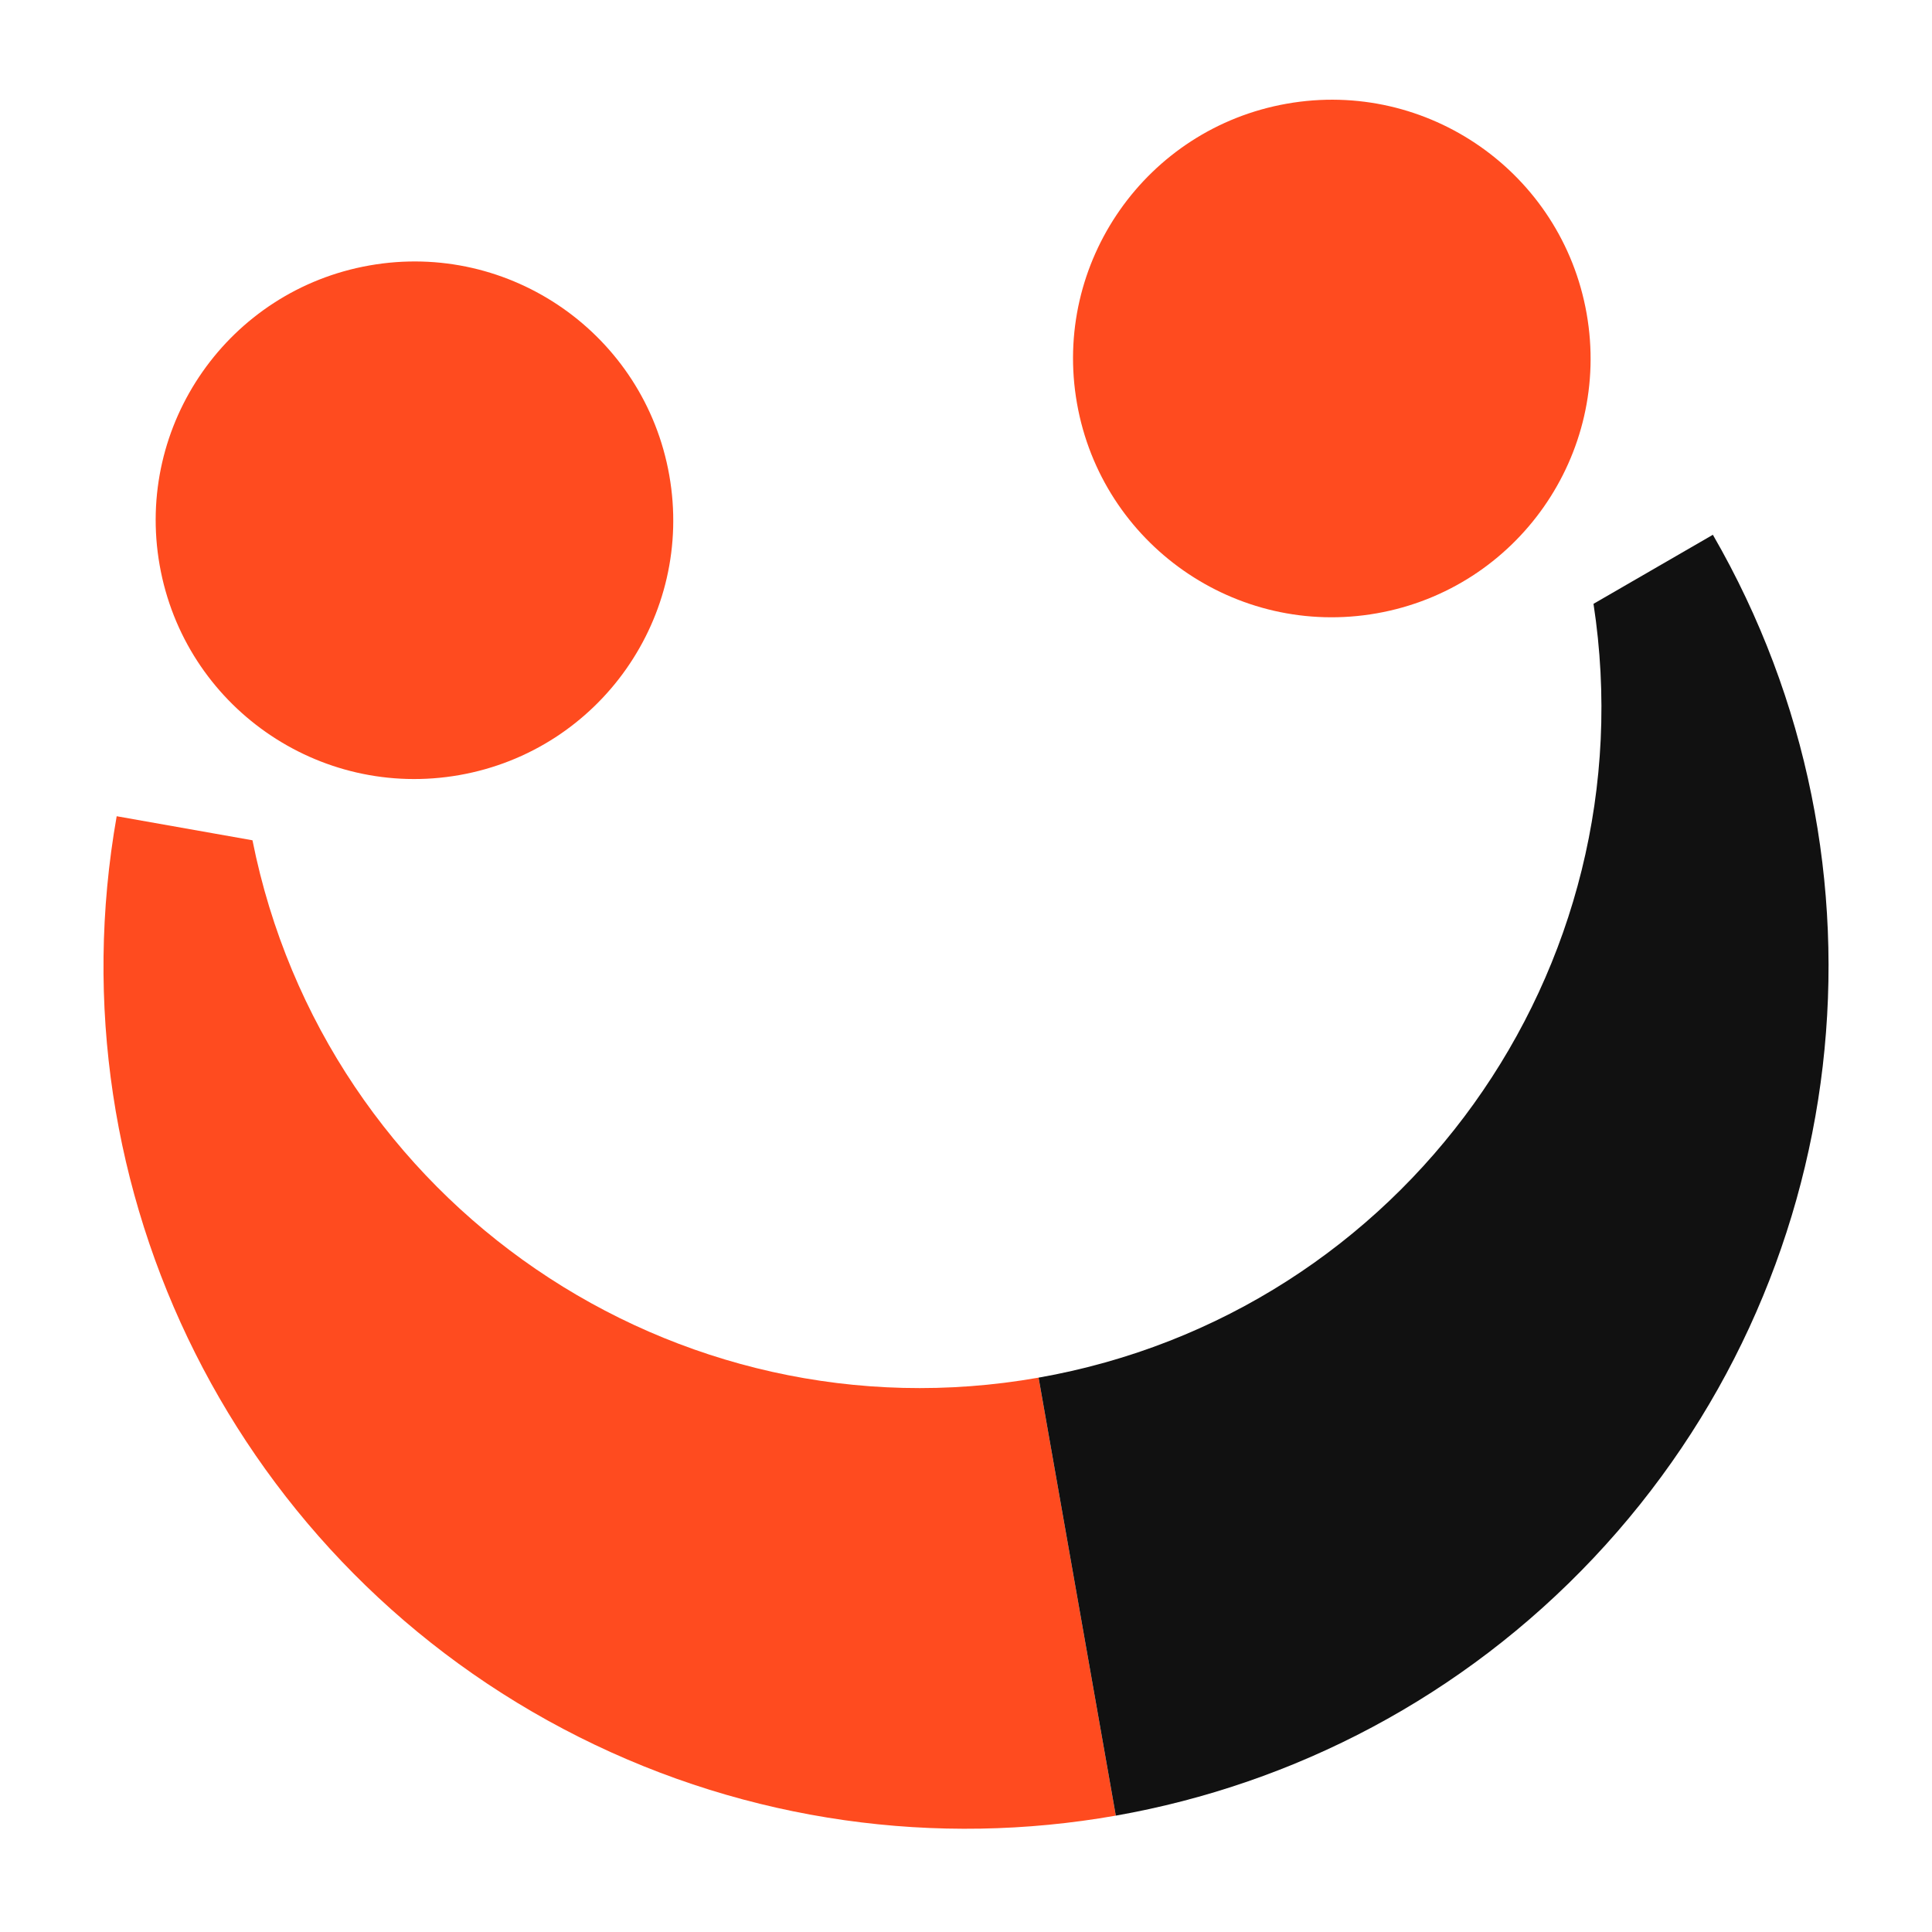
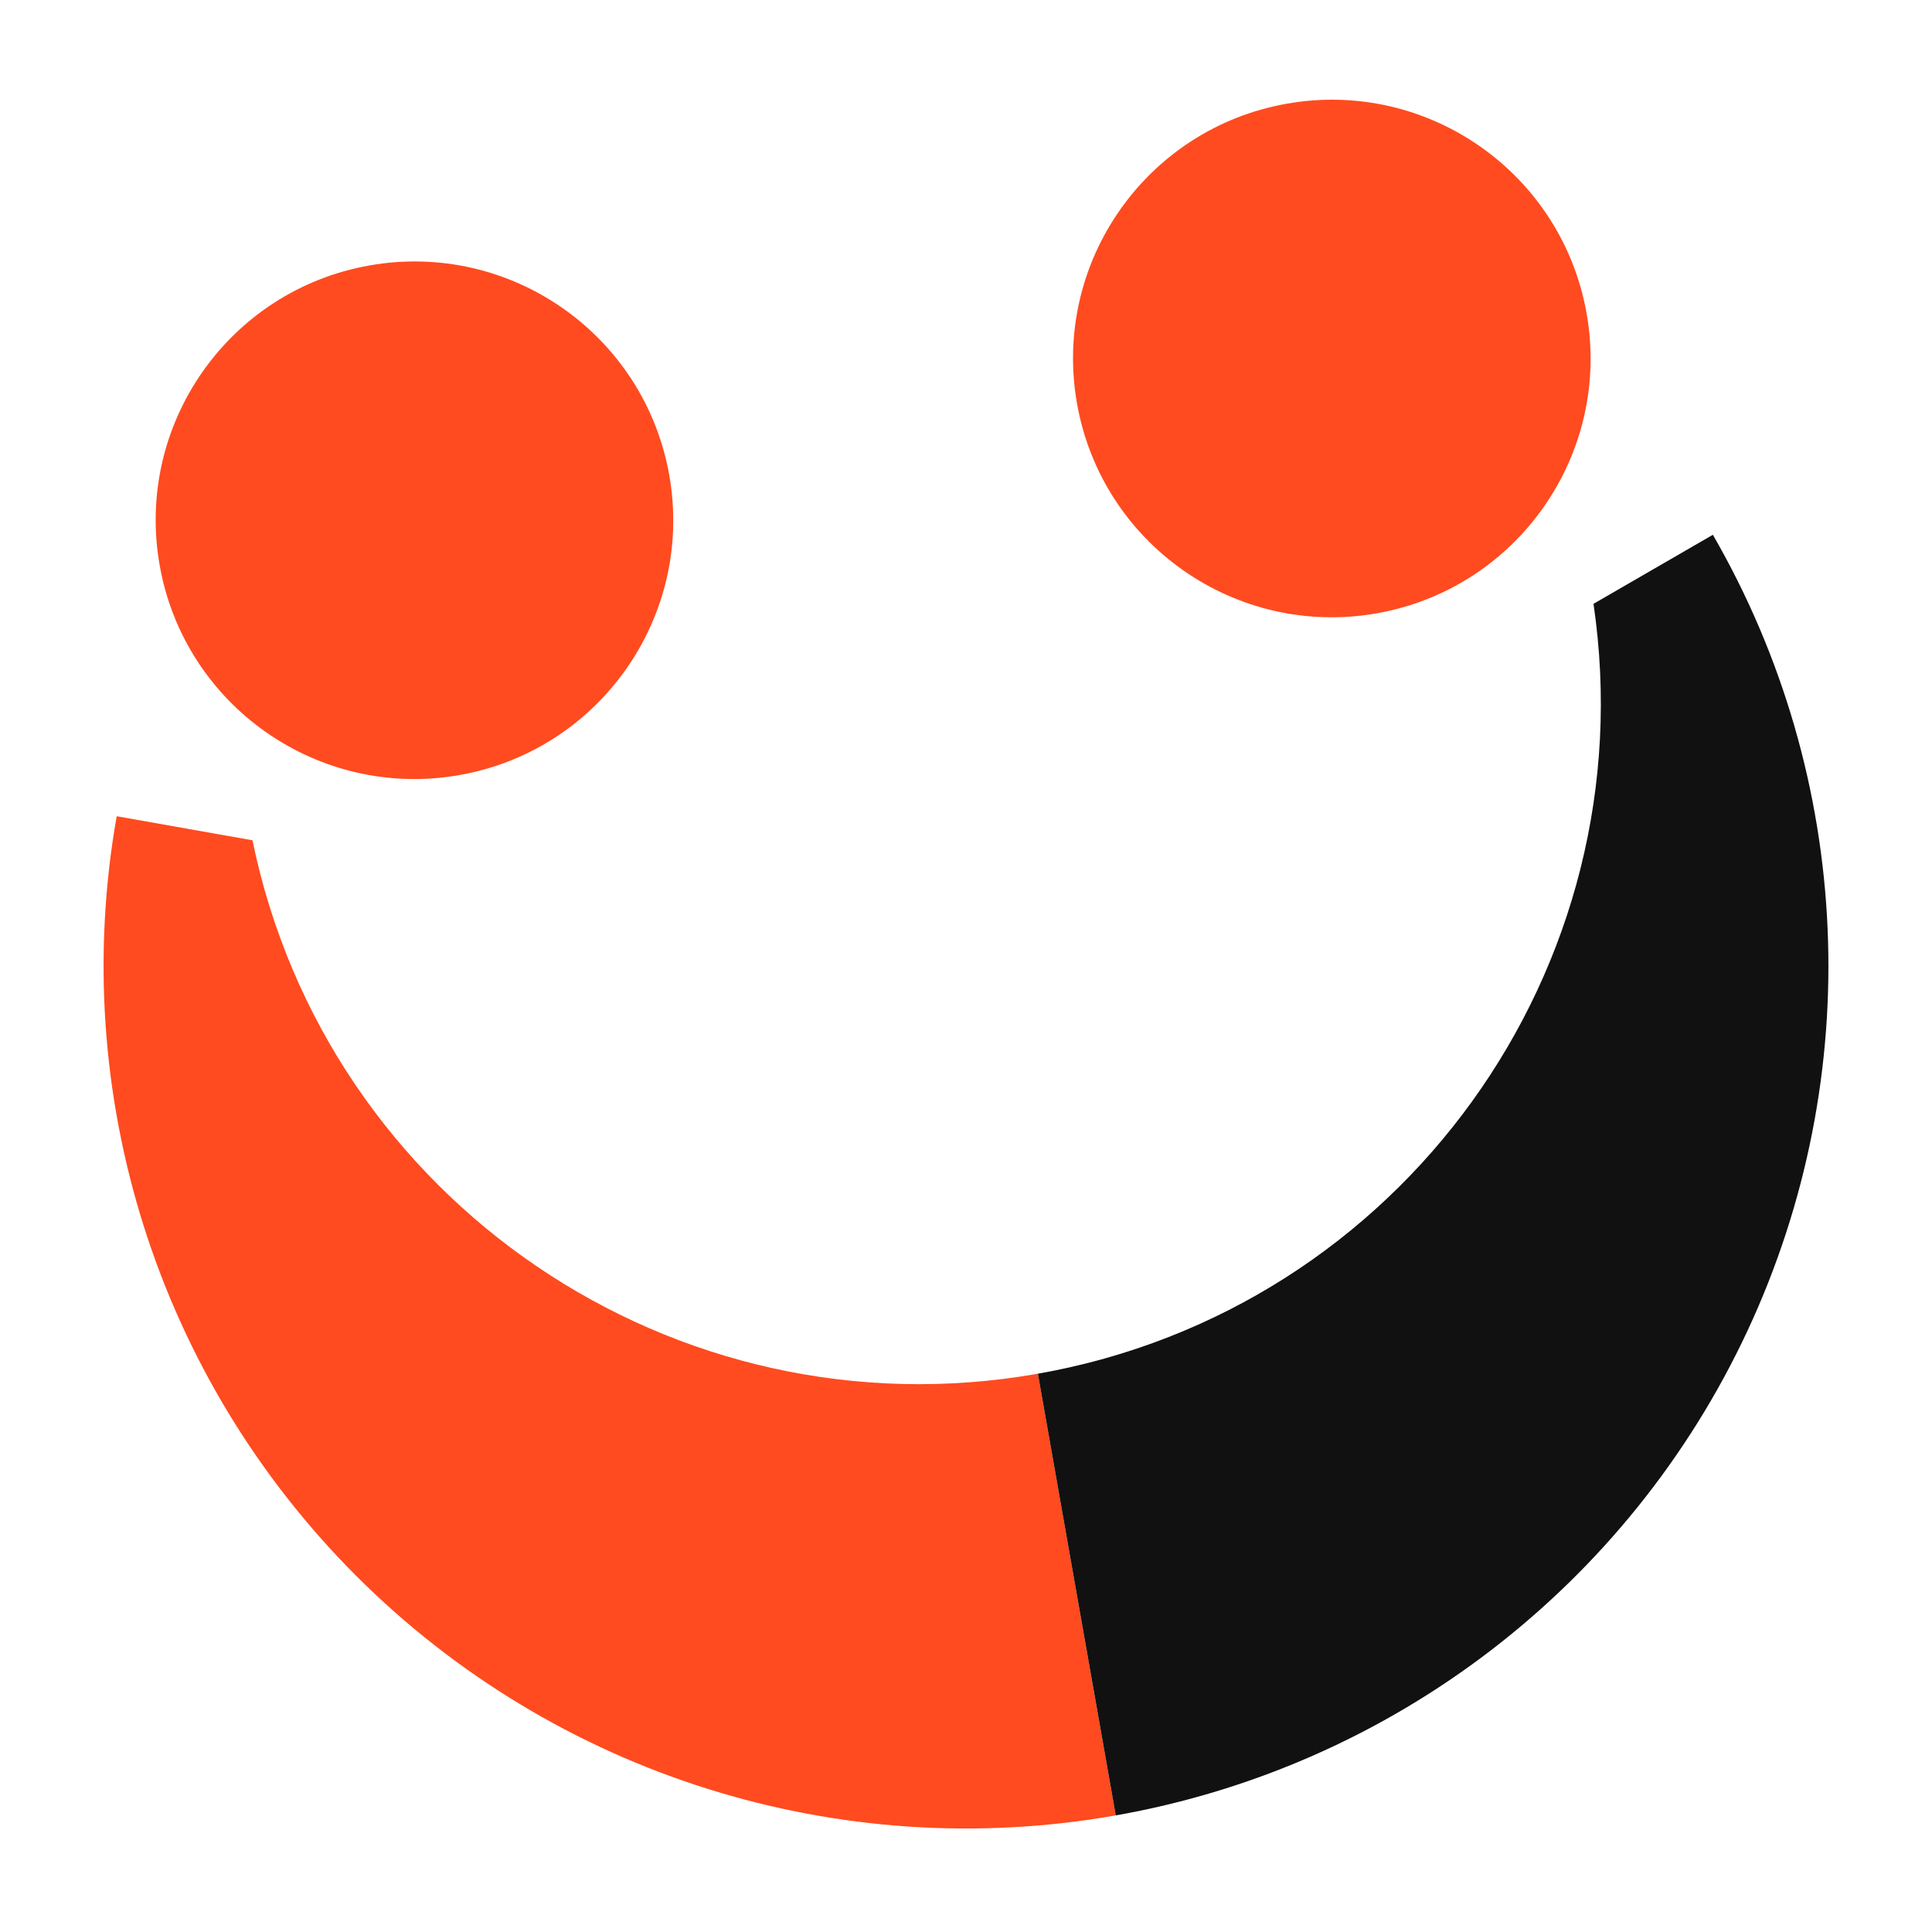
<svg xmlns="http://www.w3.org/2000/svg" viewBox="-6 -6 112 112" role="img" aria-label="Símbolo Tinindo">
  <g transform="rotate(-10 50 50)">
-     <defs>
-       <clipPath id="sL">
-         <path d="M-30,-30L50,-30L50,60L50,110L50,130L-30,130Z" />
-       </clipPath>
-       <clipPath id="sR">
-         <path d="M130,-30L50,-30L50,60L50,110L50,130L130,130Z" />
-       </clipPath>
-     </defs>
-     <path fill="#FF4B1F" clip-path="url(#sL)" d="M96.98,32.9A50,50 0 1 1 3.02,32.9L10.53,35.64A39.48,39.48 0 0 0 89.47,35.64Z" />
-     <path fill="#111111" clip-path="url(#sR)" d="M96.98,32.9A50,50 0 1 1 3.02,32.9L10.53,35.64A39.48,39.48 0 0 0 89.47,35.64Z" />
+     <path fill="#FF4B1F" d="M50,74L50,100A50,50 0 0 1 3.02,32.9L10.53,35.64A39.48,39.48 0 0 0 50,74Z" />
+     <path fill="#111111" d="M50,74L50,100A50,50 0 0 0 96.98,32.9L89.47,35.64A39.48,39.48 0 0 1 50,74Z" />
    <path fill="#FF4B1F" d="M8,19A15,15 0 1 1 38,19A15,15 0 1 1 8,19Z" />
    <path fill="#FF4B1F" d="M62,19A15,15 0 1 1 92,19A15,15 0 1 1 62,19Z" />
  </g>
</svg>
